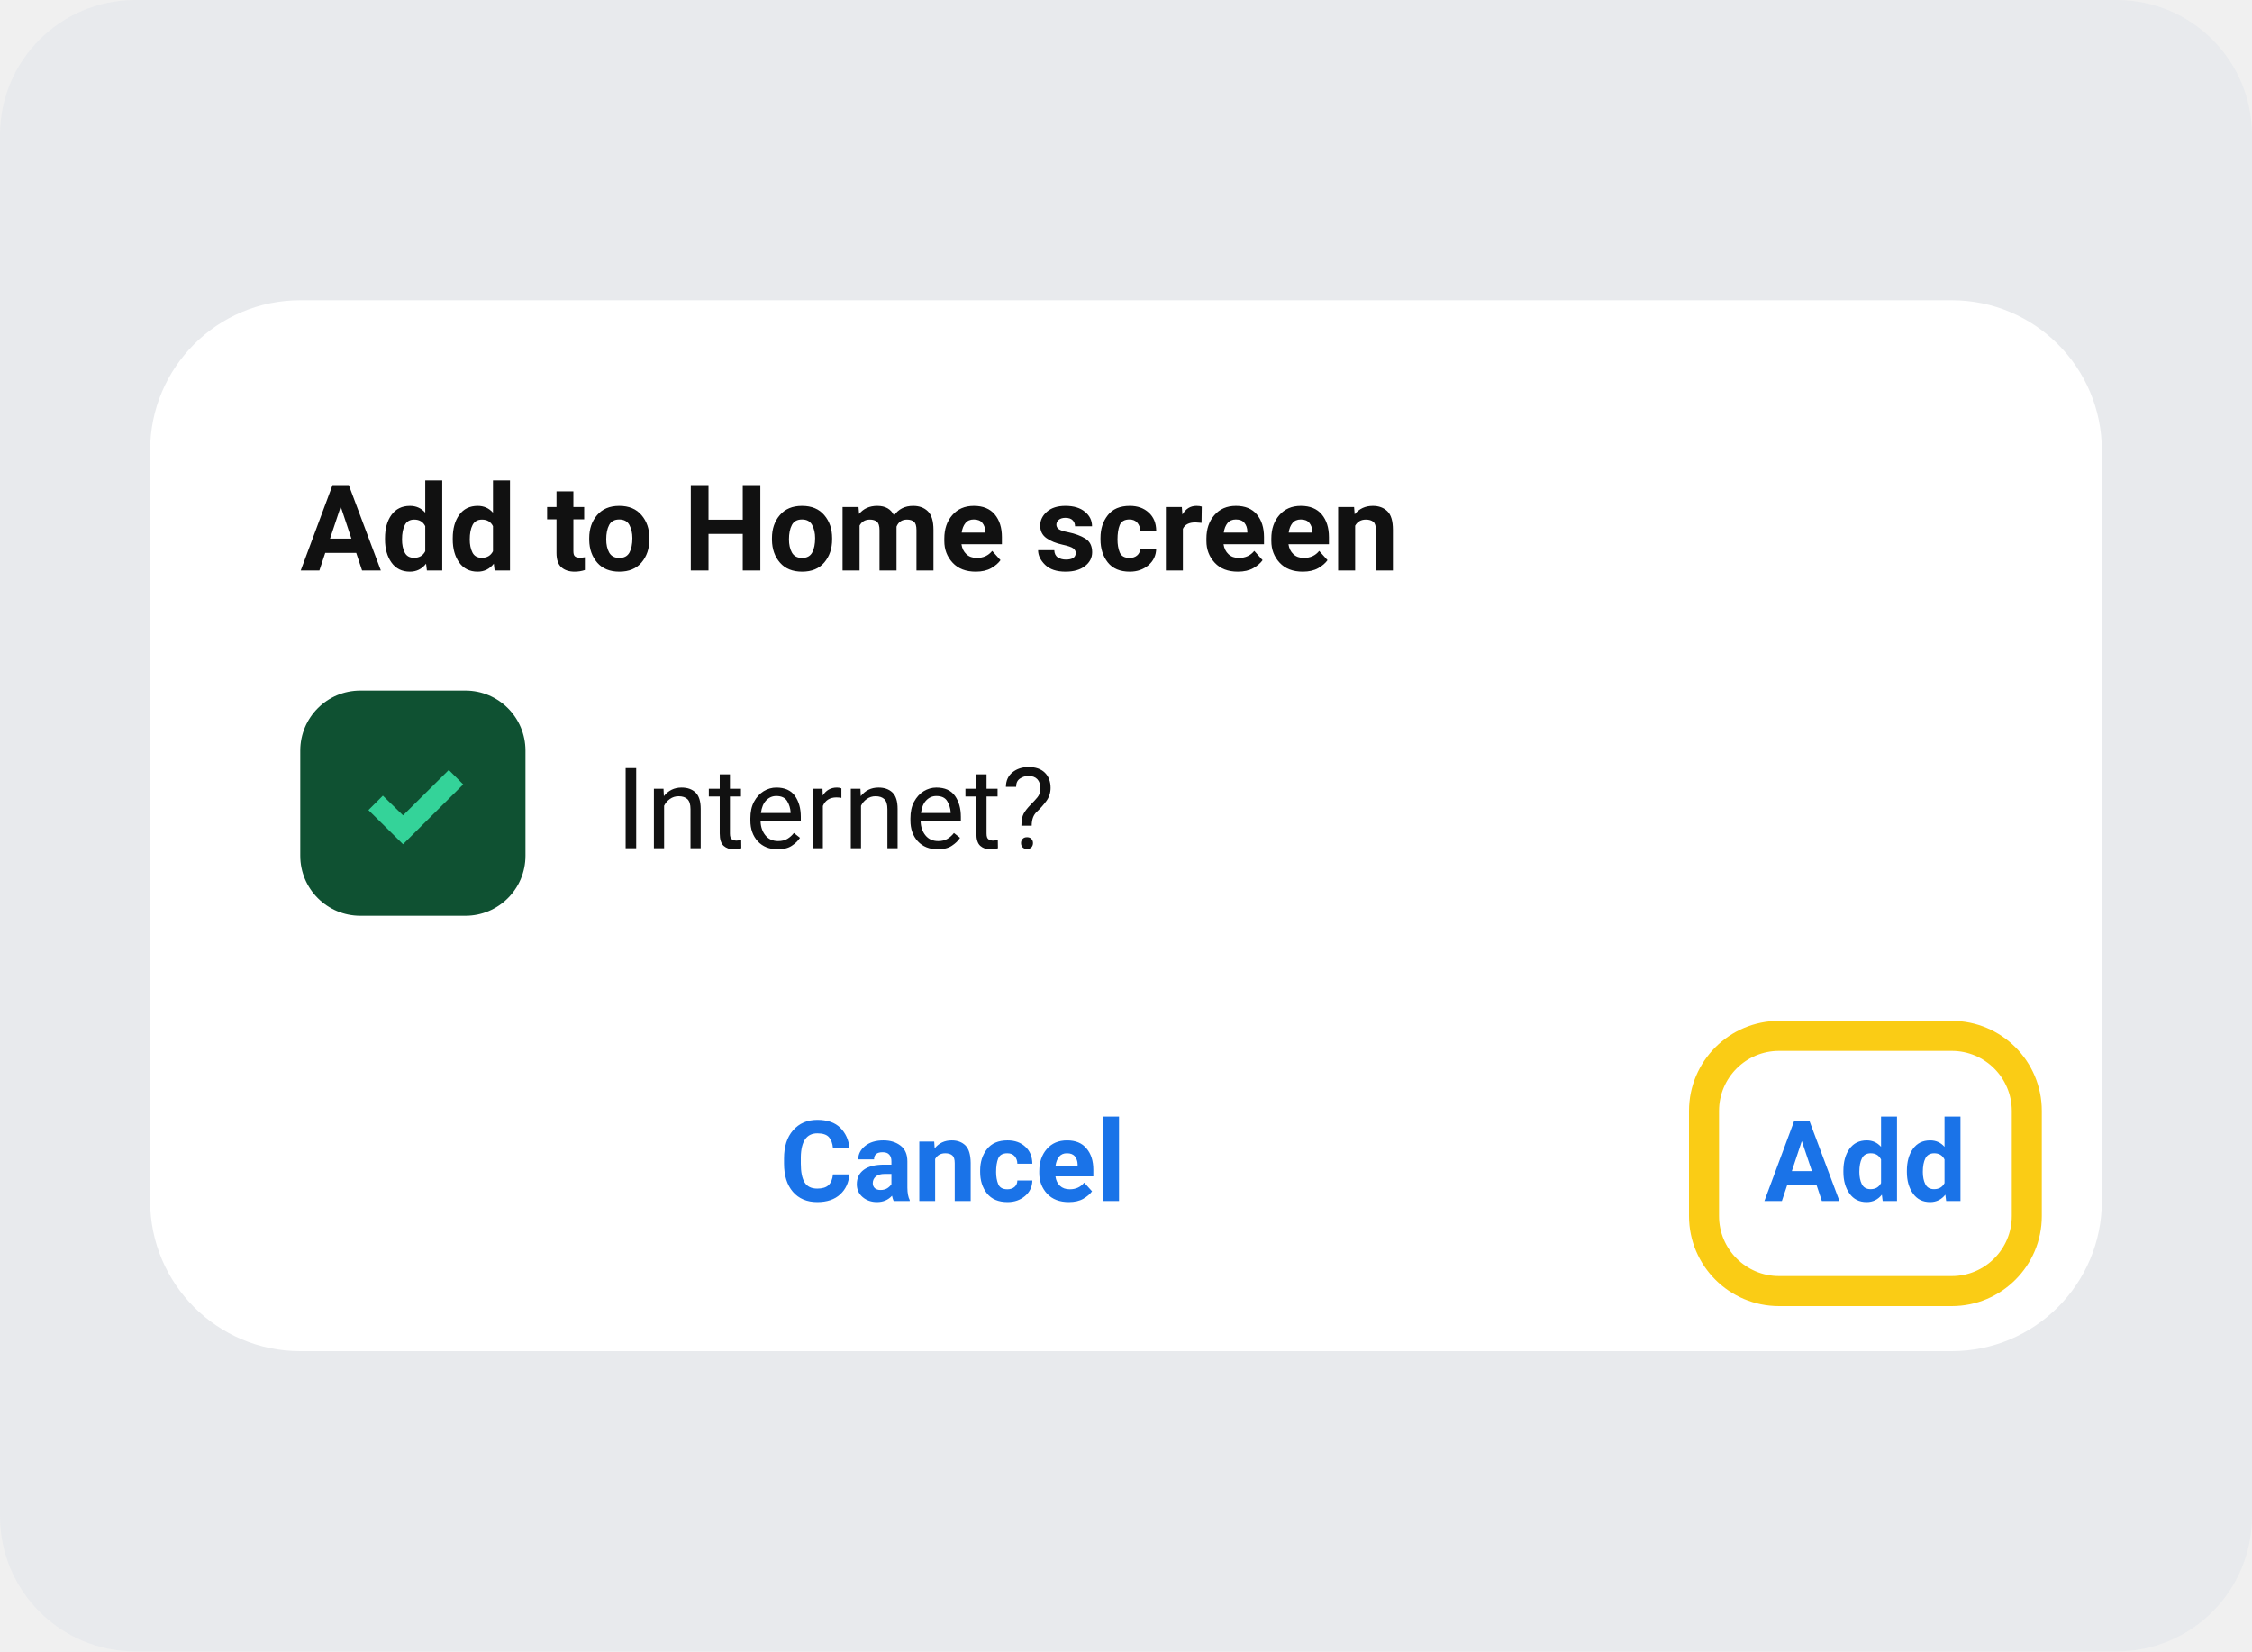
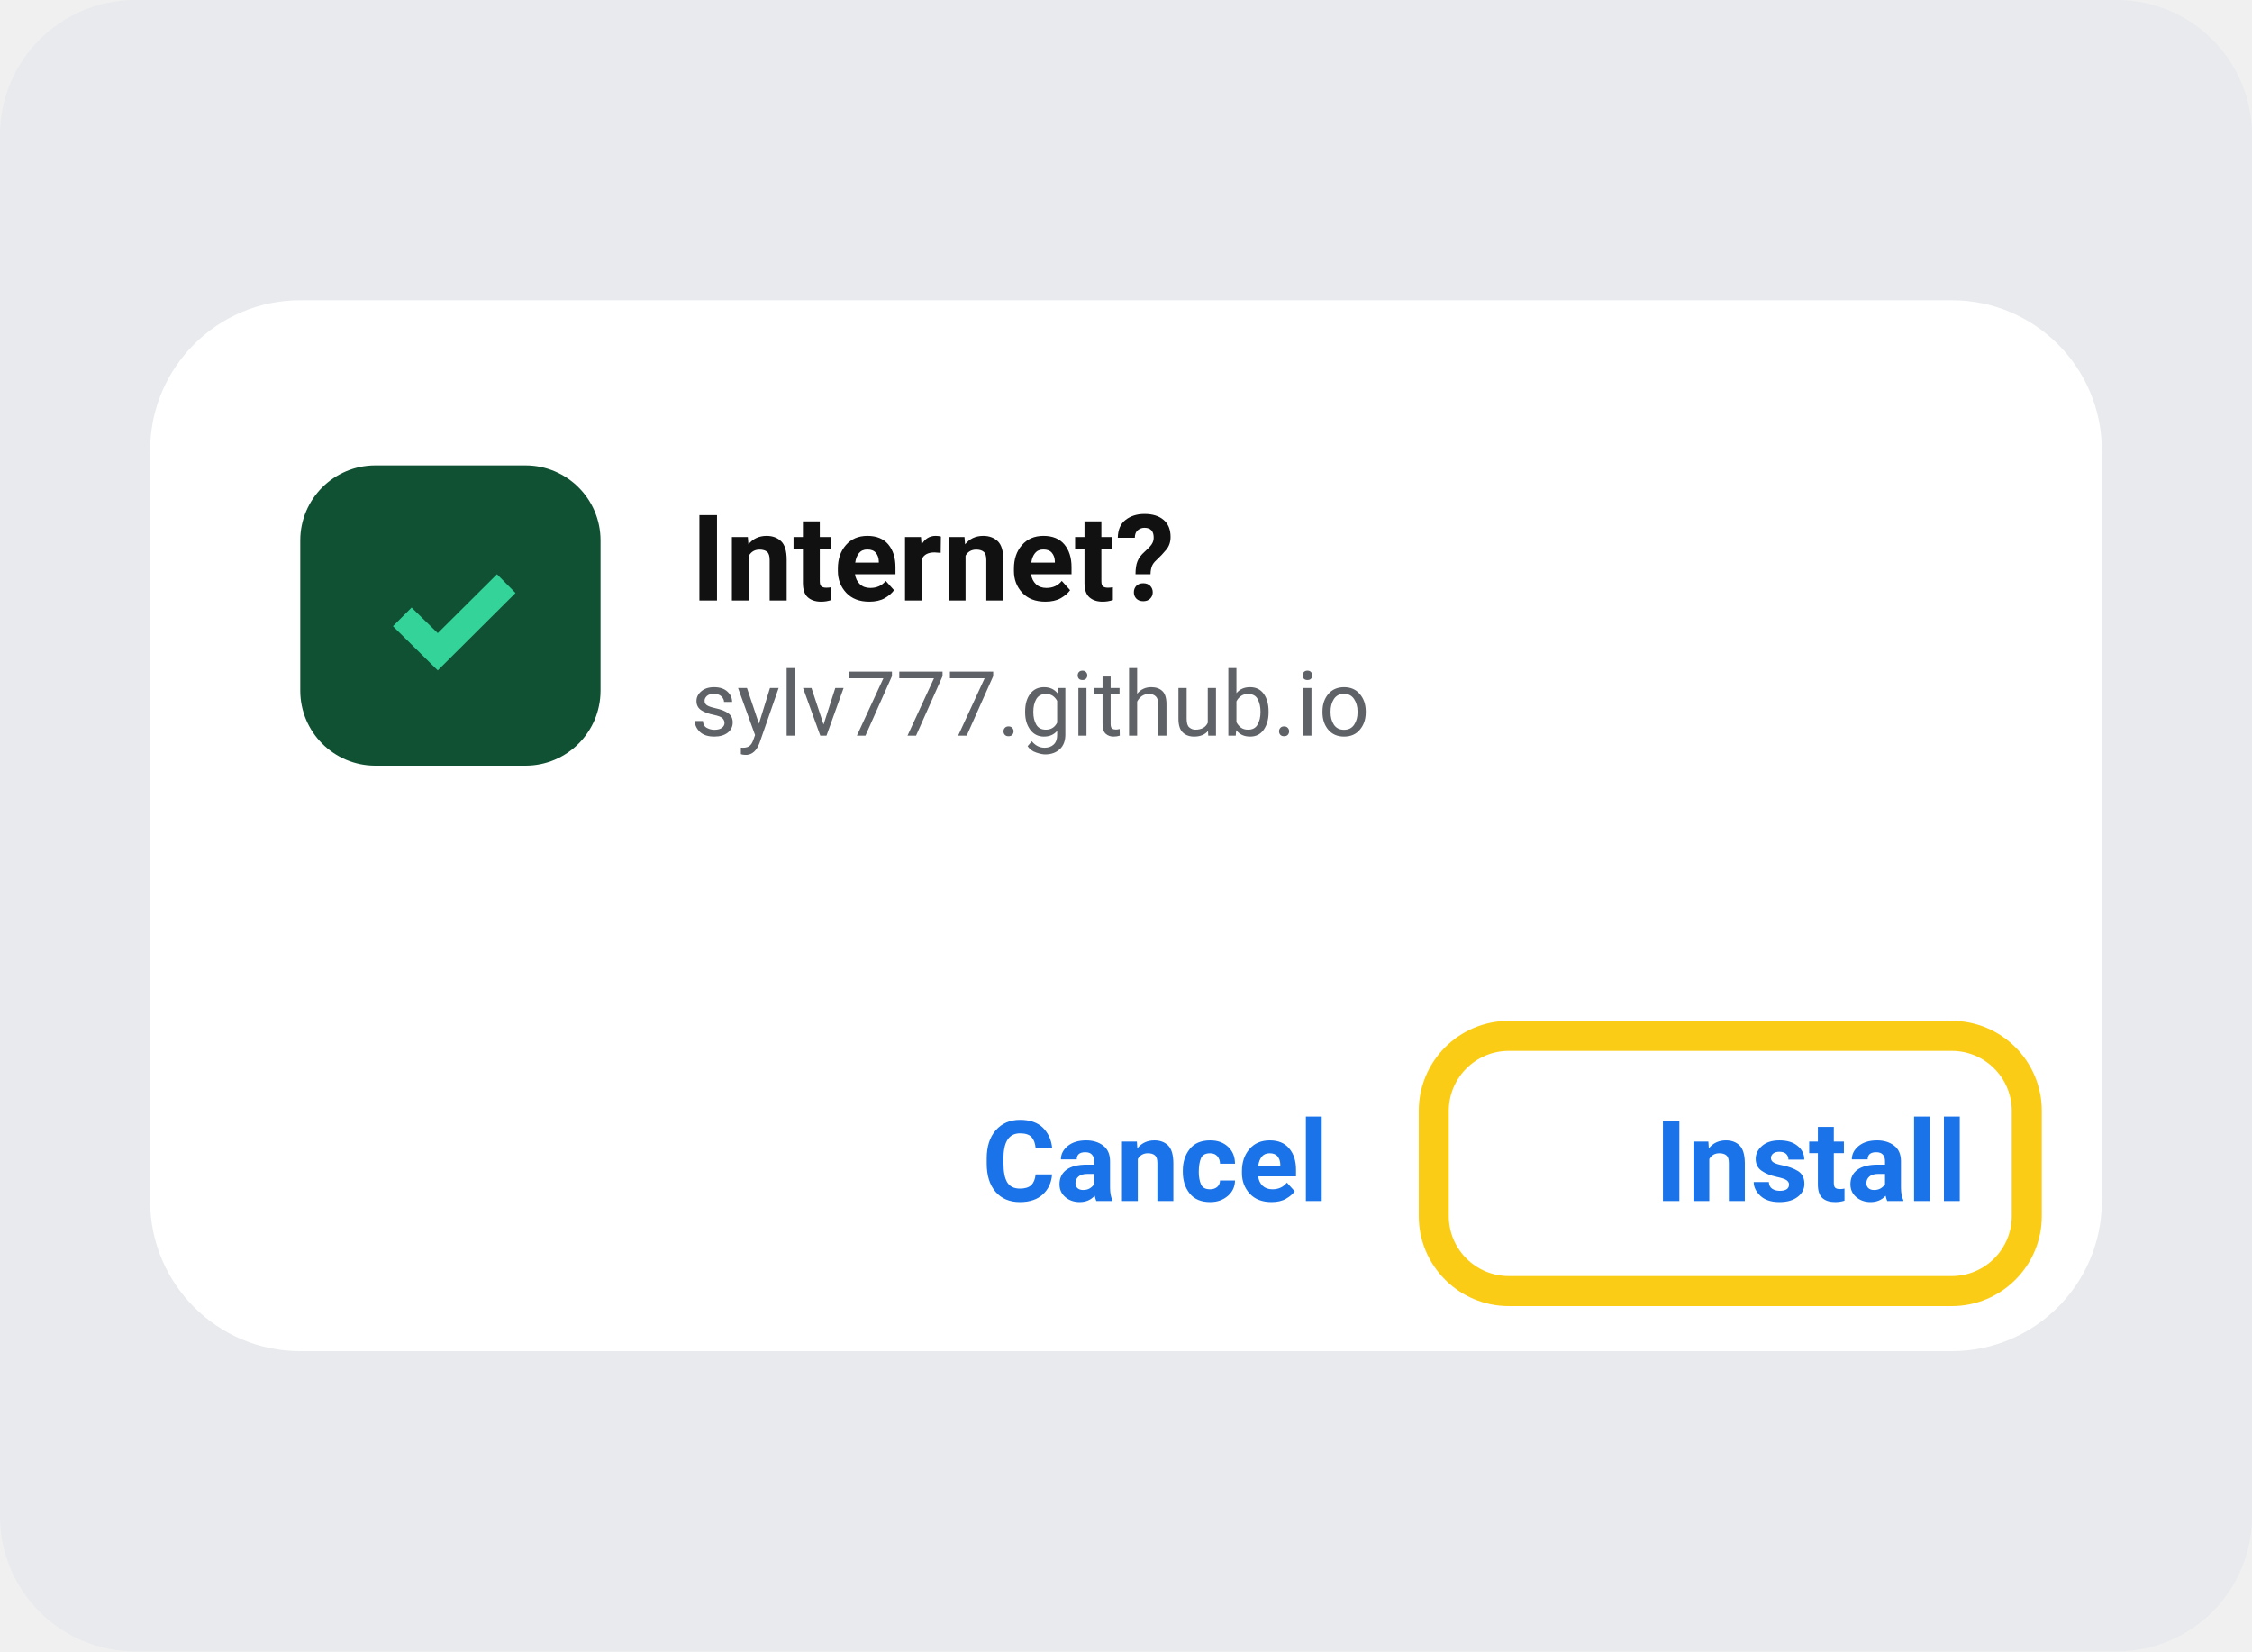
<svg xmlns="http://www.w3.org/2000/svg" viewBox="0 0 300 220" width="300" height="220" font-family="-apple-system, 'SF Pro Text', Roboto, 'Segoe UI', Arial, sans-serif">
  <rect width="300" height="220" rx="18" fill="#E8EAED" />
  <rect x="20" y="40" width="260" height="140" rx="20" fill="#FFFFFF" />
-   <text x="40" y="76" font-size="16" fill="#111" font-weight="600" text-anchor="start">Add to Home screen</text>
-   <rect x="40" y="92" width="30" height="30" rx="8" fill="#0F5132" />
-   <text x="55" y="113" font-size="17" fill="#34D399" font-weight="800" text-anchor="middle">✓</text>
-   <text x="82" y="113" font-size="15" fill="#111" font-weight="400" text-anchor="start">Internet?</text>
-   <text x="150" y="160" font-size="15" fill="#1A73E8" font-weight="600" text-anchor="end">Cancel</text>
-   <text x="262" y="160" font-size="15" fill="#1A73E8" font-weight="700" text-anchor="end">Add</text>
-   <rect x="227" y="138" width="43" height="34" rx="10" fill="none" stroke="#FACC15" stroke-width="4" />
+   <rect x="40" y="62" width="40" height="40" rx="10" fill="#0F5132" />
+   <text x="60" y="90" font-size="22" fill="#34D399" font-weight="800" text-anchor="middle">✓</text>
+   <text x="92" y="80" font-size="16" fill="#111" font-weight="600" text-anchor="start">Internet?</text>
+   <text x="92" y="98" font-size="12" fill="#5F6368" font-weight="400" text-anchor="start">sylv777.github.io</text>
+   <text x="177" y="160" font-size="15" fill="#1A73E8" font-weight="600" text-anchor="end">Cancel</text>
+   <text x="262" y="160" font-size="15" fill="#1A73E8" font-weight="700" text-anchor="end">Install</text>
+   <rect x="191" y="138" width="79" height="34" rx="10" fill="none" stroke="#FACC15" stroke-width="4" />
</svg>
